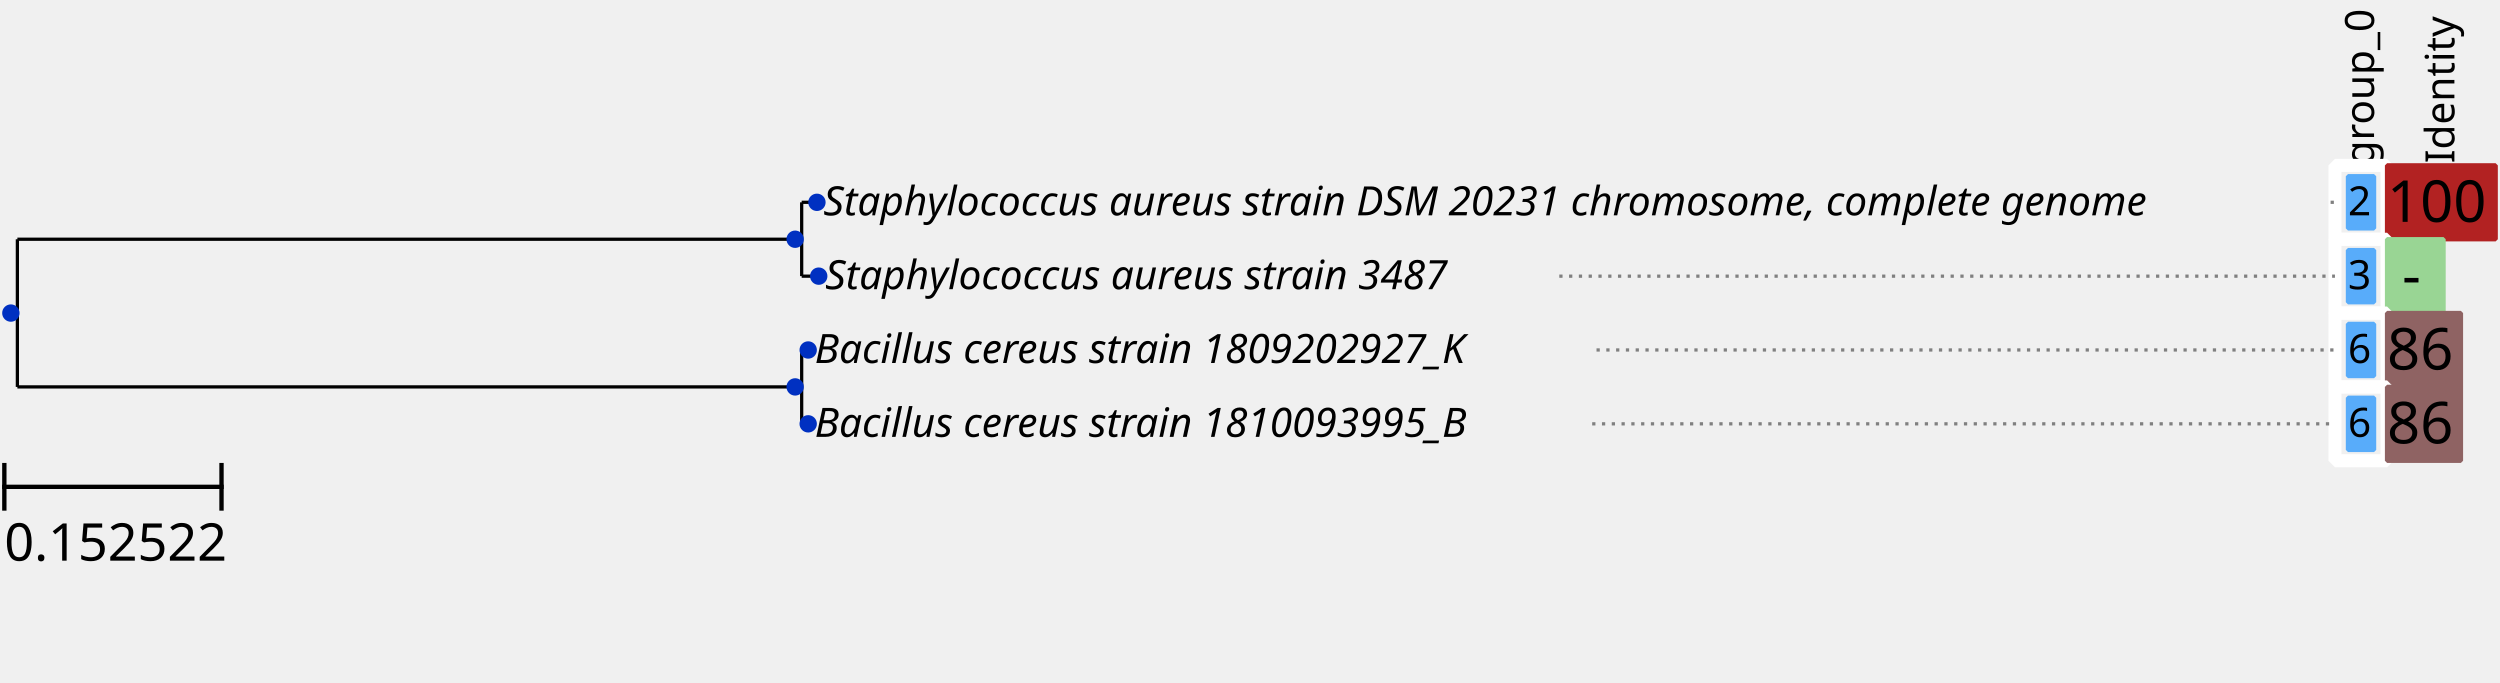
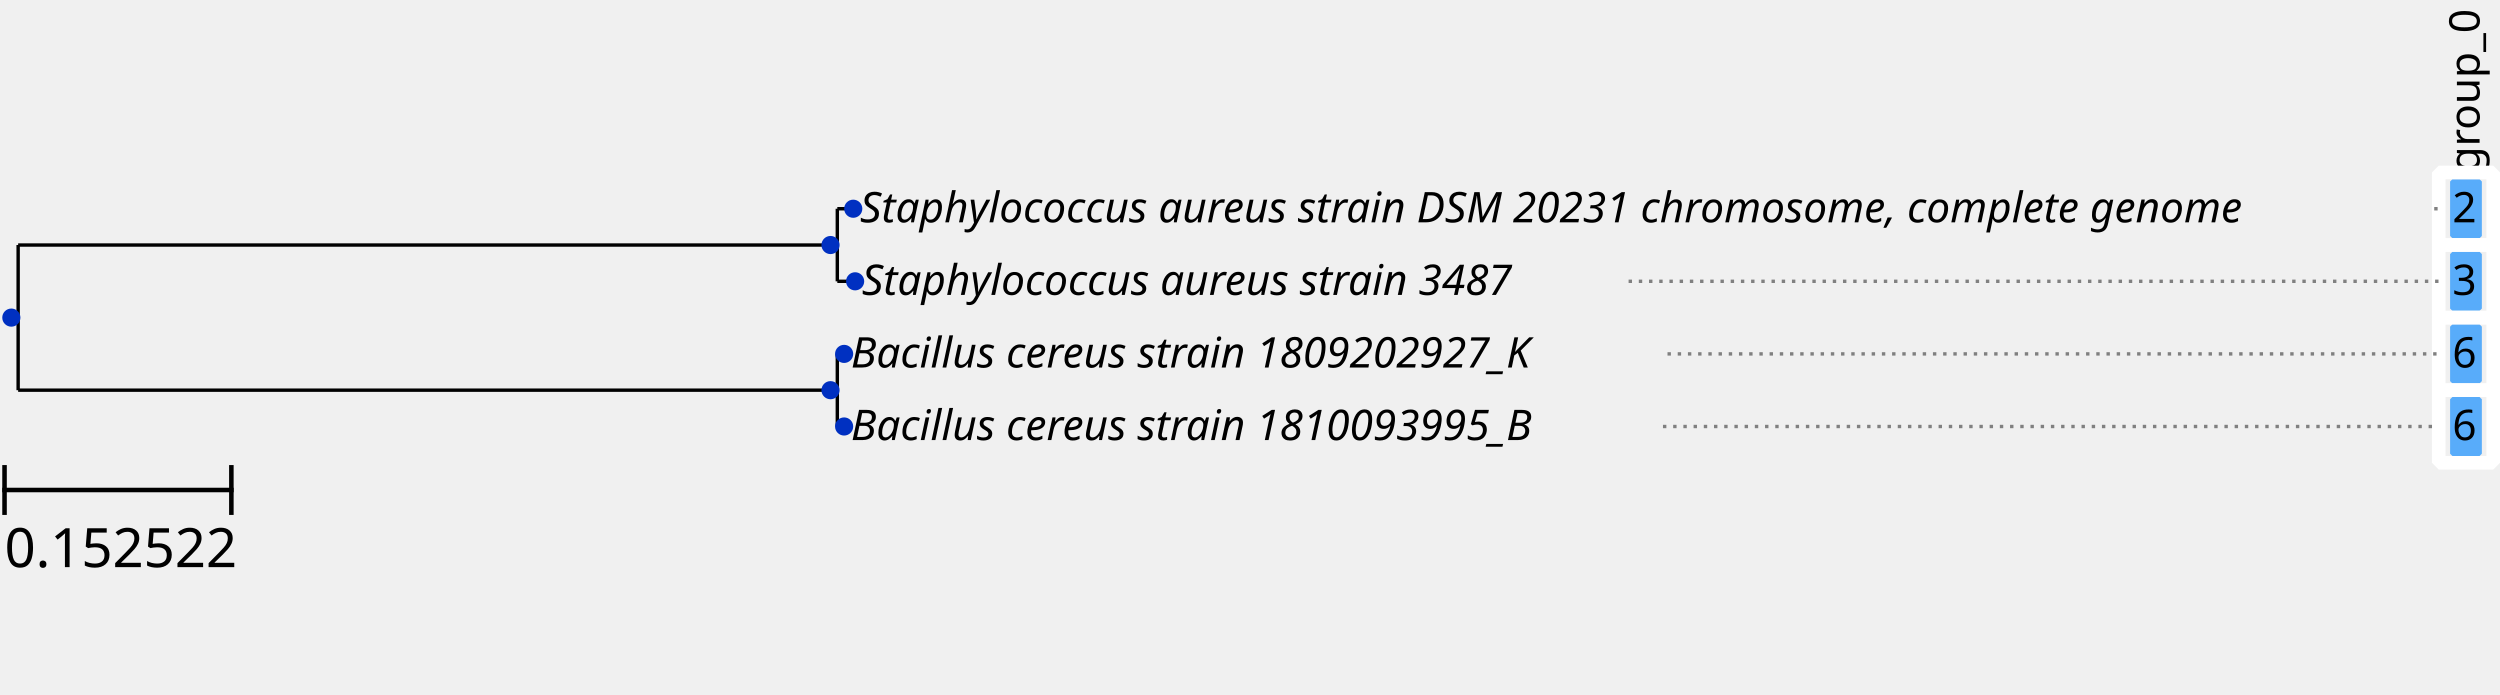
- <svg xmlns="http://www.w3.org/2000/svg" width="202.847mm" height="55.386mm" viewBox="0 0 575.586 157" version="1.2" baseProfile="tiny">
+ <svg xmlns="http://www.w3.org/2000/svg" width="194.381mm" height="53.975mm" viewBox="0 0 551.086 153" version="1.2" baseProfile="tiny">
  <defs> </defs>
  <g fill="none" stroke="black" stroke-width="1" fill-rule="evenodd" stroke-linecap="square" stroke-linejoin="bevel">
    <g fill="none" stroke="none" transform="matrix(1,0,0,1,0,0)" font-family="Sans Serif" font-size="9pt" font-weight="400" font-style="normal">
-       <rect x="0" y="0" width="575.586" height="157" />
+       <rect x="0" y="0" width="550.586" height="153" />
    </g>
    <g fill="none" stroke="none" transform="matrix(1,0,0,1,1,38)" font-family="Sans Serif" font-size="9pt" font-weight="400" font-style="normal">
-       <rect x="0" y="-37" width="573.586" height="105" />
+       <rect x="0" y="-37" width="548.586" height="101" />
    </g>
    <g fill="none" stroke="#000000" stroke-opacity="1" stroke-width="1" stroke-linecap="square" stroke-linejoin="bevel" transform="matrix(0,-1,1,0,537.586,38)" font-family="Verdana" font-size="7pt" font-weight="400" font-style="normal">
      <text fill="#000000" fill-opacity="1" stroke="none" xml:space="preserve" x="0" y="9" font-family="Verdana" font-size="7pt" font-weight="400" font-style="normal">group_0</text>
    </g>
-     <g fill="none" stroke="#000000" stroke-opacity="1" stroke-width="1" stroke-linecap="square" stroke-linejoin="bevel" transform="matrix(0,-1,1,0,556.086,37.5)" font-family="Verdana" font-size="7pt" font-weight="400" font-style="normal">
-       <text fill="#000000" fill-opacity="1" stroke="none" xml:space="preserve" x="0" y="9" font-family="Verdana" font-size="7pt" font-weight="400" font-style="normal">Identity</text>
+     <g fill="none" stroke="#000000" stroke-opacity="1" stroke-width="1" stroke-linecap="butt" stroke-linejoin="bevel" transform="matrix(1,0,0,1,1,38)" font-family="Sans Serif" font-size="9pt" font-weight="400" font-style="normal">
+       <polyline fill="none" vector-effect="non-scaling-stroke" points="3,16 3,48 " />
    </g>
-     <g fill="none" stroke="#000000" stroke-opacity="1" stroke-width="1" stroke-linecap="butt" stroke-linejoin="bevel" transform="matrix(1,0,0,1,1,38)" font-family="Sans Serif" font-size="9pt" font-weight="400" font-style="normal">
-       <polyline fill="none" vector-effect="non-scaling-stroke" points="3,17 3,51 " />
-     </g>
-     <g fill="#0030c1" fill-opacity="1" stroke="#0030c1" stroke-opacity="1" stroke-width="1" stroke-linecap="square" stroke-linejoin="bevel" transform="matrix(1,0,0,1,1,70.5)" font-family="Sans Serif" font-size="9pt" font-weight="400" font-style="normal">
+     <g fill="#0030c1" fill-opacity="1" stroke="#0030c1" stroke-opacity="1" stroke-width="1" stroke-linecap="square" stroke-linejoin="bevel" transform="matrix(1,0,0,1,1,68.5)" font-family="Sans Serif" font-size="9pt" font-weight="400" font-style="normal">
      <circle cx="1.5" cy="1.5" r="1.5" />
    </g>
    <g fill="none" stroke="#000000" stroke-opacity="1" stroke-width="1" stroke-linecap="butt" stroke-linejoin="bevel" transform="matrix(1,0,0,1,4,38)" font-family="Sans Serif" font-size="9pt" font-weight="400" font-style="normal">
-       <polyline fill="none" vector-effect="non-scaling-stroke" points="180.573,8.5 180.573,25.5 " />
+       <polyline fill="none" vector-effect="non-scaling-stroke" points="180.573,8 180.573,24 " />
    </g>
    <g fill="none" stroke="#000000" stroke-opacity="1" stroke-width="1" stroke-linecap="butt" stroke-linejoin="bevel" transform="matrix(1,0,0,1,4,38)" font-family="Sans Serif" font-size="9pt" font-weight="400" font-style="normal">
-       <polyline fill="none" vector-effect="non-scaling-stroke" points="0,17 177.573,17 " />
+       <polyline fill="none" vector-effect="non-scaling-stroke" points="0,16 177.573,16 " />
    </g>
-     <g fill="#0030c1" fill-opacity="1" stroke="#0030c1" stroke-opacity="1" stroke-width="1" stroke-linecap="square" stroke-linejoin="bevel" transform="matrix(1,0,0,1,181.573,53.5)" font-family="Sans Serif" font-size="9pt" font-weight="400" font-style="normal">
+     <g fill="#0030c1" fill-opacity="1" stroke="#0030c1" stroke-opacity="1" stroke-width="1" stroke-linecap="square" stroke-linejoin="bevel" transform="matrix(1,0,0,1,181.573,52.5)" font-family="Sans Serif" font-size="9pt" font-weight="400" font-style="normal">
      <circle cx="1.5" cy="1.5" r="1.5" />
    </g>
    <g fill="none" stroke="#000000" stroke-opacity="1" stroke-width="1" stroke-linecap="butt" stroke-linejoin="bevel" transform="matrix(1,0,0,1,184.573,38)" font-family="Sans Serif" font-size="9pt" font-weight="400" font-style="normal">
-       <polyline fill="none" vector-effect="non-scaling-stroke" points="0,8.5 2.013,8.5 " />
+       <polyline fill="none" vector-effect="non-scaling-stroke" points="0,8 2.013,8 " />
    </g>
-     <g fill="#0030c1" fill-opacity="1" stroke="#0030c1" stroke-opacity="1" stroke-width="1" stroke-linecap="square" stroke-linejoin="bevel" transform="matrix(1,0,0,1,186.586,45)" font-family="Sans Serif" font-size="9pt" font-weight="400" font-style="normal">
+     <g fill="#0030c1" fill-opacity="1" stroke="#0030c1" stroke-opacity="1" stroke-width="1" stroke-linecap="square" stroke-linejoin="bevel" transform="matrix(1,0,0,1,186.586,44.5)" font-family="Sans Serif" font-size="9pt" font-weight="400" font-style="normal">
      <circle cx="1.5" cy="1.5" r="1.5" />
    </g>
-     <g fill="none" stroke="#000000" stroke-opacity="1" stroke-width="1" stroke-linecap="square" stroke-linejoin="bevel" transform="matrix(1,0,0,1,189.586,40.5)" font-family="Verdana" font-size="7pt" font-weight="400" font-style="italic">
+     <g fill="none" stroke="#000000" stroke-opacity="1" stroke-width="1" stroke-linecap="square" stroke-linejoin="bevel" transform="matrix(1,0,0,1,189.586,40)" font-family="Verdana" font-size="7pt" font-weight="400" font-style="italic">
      <text fill="#000000" fill-opacity="1" stroke="none" xml:space="preserve" x="0" y="9" font-family="Verdana" font-size="7pt" font-weight="400" font-style="italic">Staphylococcus aureus strain DSM 20231 chromosome, complete genome</text>
    </g>
-     <g fill="#58acfa" fill-opacity="1" stroke="#58acfa" stroke-opacity="1" stroke-width="1" stroke-linecap="square" stroke-linejoin="bevel" transform="matrix(1,0,0,1,540.586,40.5)" font-family="Sans Serif" font-size="9pt" font-weight="400" font-style="normal">
+     <g fill="#58acfa" fill-opacity="1" stroke="#58acfa" stroke-opacity="1" stroke-width="1" stroke-linecap="square" stroke-linejoin="bevel" transform="matrix(1,0,0,1,540.586,40)" font-family="Sans Serif" font-size="9pt" font-weight="400" font-style="normal">
      <rect x="0" y="0" width="6" height="12" />
    </g>
-     <g fill="none" stroke="#000000" stroke-opacity="1" stroke-width="1" stroke-linecap="square" stroke-linejoin="bevel" transform="matrix(1,0,0,1,540.586,40.5)" font-family="Verdana" font-size="7pt" font-weight="400" font-style="normal">
+     <g fill="none" stroke="#000000" stroke-opacity="1" stroke-width="1" stroke-linecap="square" stroke-linejoin="bevel" transform="matrix(1,0,0,1,540.586,40)" font-family="Verdana" font-size="7pt" font-weight="400" font-style="normal">
      <text fill="#000000" fill-opacity="1" stroke="none" xml:space="preserve" x="0" y="9" font-family="Verdana" font-size="7pt" font-weight="400" font-style="normal">2</text>
    </g>
    <g fill="none" stroke="#ffffff" stroke-opacity="1" stroke-width="3" stroke-linecap="butt" stroke-linejoin="bevel" transform="matrix(1,0,0,1,537.586,38)" font-family="Sans Serif" font-size="9pt" font-weight="400" font-style="normal">
-       <rect x="0" y="0" width="12" height="17" />
-     </g>
-     <g fill="#b22222" fill-opacity="1" stroke="#b22222" stroke-opacity="1" stroke-width="1" stroke-linecap="square" stroke-linejoin="bevel" transform="matrix(1,0,0,1,549.586,38)" font-family="Sans Serif" font-size="9pt" font-weight="400" font-style="normal">
-       <rect x="0" y="0" width="25" height="17" />
-     </g>
-     <g fill="none" stroke="#000000" stroke-opacity="1" stroke-width="1" stroke-linecap="square" stroke-linejoin="bevel" transform="matrix(1,0,0,1,549.586,38)" font-family="Verdana" font-size="10pt" font-weight="400" font-style="normal">
-       <text fill="#000000" fill-opacity="1" stroke="none" xml:space="preserve" x="0" y="13" font-family="Verdana" font-size="10pt" font-weight="400" font-style="normal">100</text>
+       <rect x="0" y="0" width="12" height="16" />
    </g>
    <g fill="none" stroke="#808080" stroke-opacity="1" stroke-dasharray="1,2" stroke-dashoffset="0" stroke-width="1" stroke-linecap="butt" stroke-linejoin="bevel" transform="matrix(1,0,0,1,184.573,38)" font-family="Sans Serif" font-size="9pt" font-weight="400" font-style="normal">
-       <polyline fill="none" vector-effect="non-scaling-stroke" points="352.013,8.5 353.013,8.5 " />
+       <polyline fill="none" vector-effect="non-scaling-stroke" points="352.013,8 353.013,8 " />
    </g>
-     <g fill="none" stroke="#000000" stroke-opacity="1" stroke-width="1" stroke-linecap="butt" stroke-linejoin="bevel" transform="matrix(1,0,0,1,184.573,55)" font-family="Sans Serif" font-size="9pt" font-weight="400" font-style="normal">
-       <polyline fill="none" vector-effect="non-scaling-stroke" points="0,8.5 2.427,8.5 " />
+     <g fill="none" stroke="#000000" stroke-opacity="1" stroke-width="1" stroke-linecap="butt" stroke-linejoin="bevel" transform="matrix(1,0,0,1,184.573,54)" font-family="Sans Serif" font-size="9pt" font-weight="400" font-style="normal">
+       <polyline fill="none" vector-effect="non-scaling-stroke" points="0,8 2.427,8 " />
    </g>
-     <g fill="#0030c1" fill-opacity="1" stroke="#0030c1" stroke-opacity="1" stroke-width="1" stroke-linecap="square" stroke-linejoin="bevel" transform="matrix(1,0,0,1,187,62)" font-family="Sans Serif" font-size="9pt" font-weight="400" font-style="normal">
+     <g fill="#0030c1" fill-opacity="1" stroke="#0030c1" stroke-opacity="1" stroke-width="1" stroke-linecap="square" stroke-linejoin="bevel" transform="matrix(1,0,0,1,187,60.5)" font-family="Sans Serif" font-size="9pt" font-weight="400" font-style="normal">
      <circle cx="1.5" cy="1.5" r="1.5" />
    </g>
-     <g fill="none" stroke="#000000" stroke-opacity="1" stroke-width="1" stroke-linecap="square" stroke-linejoin="bevel" transform="matrix(1,0,0,1,190,57.5)" font-family="Verdana" font-size="7pt" font-weight="400" font-style="italic">
+     <g fill="none" stroke="#000000" stroke-opacity="1" stroke-width="1" stroke-linecap="square" stroke-linejoin="bevel" transform="matrix(1,0,0,1,190,56)" font-family="Verdana" font-size="7pt" font-weight="400" font-style="italic">
      <text fill="#000000" fill-opacity="1" stroke="none" xml:space="preserve" x="0" y="9" font-family="Verdana" font-size="7pt" font-weight="400" font-style="italic">Staphylococcus aureus strain 3487</text>
    </g>
-     <g fill="#58acfa" fill-opacity="1" stroke="#58acfa" stroke-opacity="1" stroke-width="1" stroke-linecap="square" stroke-linejoin="bevel" transform="matrix(1,0,0,1,540.586,57.5)" font-family="Sans Serif" font-size="9pt" font-weight="400" font-style="normal">
+     <g fill="#58acfa" fill-opacity="1" stroke="#58acfa" stroke-opacity="1" stroke-width="1" stroke-linecap="square" stroke-linejoin="bevel" transform="matrix(1,0,0,1,540.586,56)" font-family="Sans Serif" font-size="9pt" font-weight="400" font-style="normal">
      <rect x="0" y="0" width="6" height="12" />
    </g>
-     <g fill="none" stroke="#000000" stroke-opacity="1" stroke-width="1" stroke-linecap="square" stroke-linejoin="bevel" transform="matrix(1,0,0,1,540.586,57.5)" font-family="Verdana" font-size="7pt" font-weight="400" font-style="normal">
+     <g fill="none" stroke="#000000" stroke-opacity="1" stroke-width="1" stroke-linecap="square" stroke-linejoin="bevel" transform="matrix(1,0,0,1,540.586,56)" font-family="Verdana" font-size="7pt" font-weight="400" font-style="normal">
      <text fill="#000000" fill-opacity="1" stroke="none" xml:space="preserve" x="0" y="9" font-family="Verdana" font-size="7pt" font-weight="400" font-style="normal">3</text>
    </g>
-     <g fill="none" stroke="#ffffff" stroke-opacity="1" stroke-width="3" stroke-linecap="butt" stroke-linejoin="bevel" transform="matrix(1,0,0,1,537.586,55)" font-family="Sans Serif" font-size="9pt" font-weight="400" font-style="normal">
-       <rect x="0" y="0" width="12" height="17" />
+     <g fill="none" stroke="#ffffff" stroke-opacity="1" stroke-width="3" stroke-linecap="butt" stroke-linejoin="bevel" transform="matrix(1,0,0,1,537.586,54)" font-family="Sans Serif" font-size="9pt" font-weight="400" font-style="normal">
+       <rect x="0" y="0" width="12" height="16" />
    </g>
-     <g fill="#99d594" fill-opacity="1" stroke="#99d594" stroke-opacity="1" stroke-width="1" stroke-linecap="square" stroke-linejoin="bevel" transform="matrix(1,0,0,1,549.586,55)" font-family="Sans Serif" font-size="9pt" font-weight="400" font-style="normal">
-       <rect x="0" y="0" width="13" height="17" />
+     <g fill="none" stroke="#808080" stroke-opacity="1" stroke-dasharray="1,2" stroke-dashoffset="0" stroke-width="1" stroke-linecap="butt" stroke-linejoin="bevel" transform="matrix(1,0,0,1,184.573,54)" font-family="Sans Serif" font-size="9pt" font-weight="400" font-style="normal">
+       <polyline fill="none" vector-effect="non-scaling-stroke" points="174.427,8 353.013,8 " />
    </g>
-     <g fill="none" stroke="#000000" stroke-opacity="1" stroke-width="1" stroke-linecap="square" stroke-linejoin="bevel" transform="matrix(1,0,0,1,549.586,55)" font-family="Verdana" font-size="10pt" font-weight="400" font-style="normal">
-       <text fill="#000000" fill-opacity="1" stroke="none" xml:space="preserve" x="0" y="13" font-family="Verdana" font-size="10pt" font-weight="400" font-style="normal"> - </text>
+     <g fill="none" stroke="#000000" stroke-opacity="1" stroke-width="1" stroke-linecap="butt" stroke-linejoin="bevel" transform="matrix(1,0,0,1,4,70)" font-family="Sans Serif" font-size="9pt" font-weight="400" font-style="normal">
+       <polyline fill="none" vector-effect="non-scaling-stroke" points="180.573,8 180.573,24 " />
    </g>
-     <g fill="none" stroke="#808080" stroke-opacity="1" stroke-dasharray="1,2" stroke-dashoffset="0" stroke-width="1" stroke-linecap="butt" stroke-linejoin="bevel" transform="matrix(1,0,0,1,184.573,55)" font-family="Sans Serif" font-size="9pt" font-weight="400" font-style="normal">
-       <polyline fill="none" vector-effect="non-scaling-stroke" points="174.427,8.5 353.013,8.5 " />
+     <g fill="none" stroke="#000000" stroke-opacity="1" stroke-width="1" stroke-linecap="butt" stroke-linejoin="bevel" transform="matrix(1,0,0,1,4,70)" font-family="Sans Serif" font-size="9pt" font-weight="400" font-style="normal">
+       <polyline fill="none" vector-effect="non-scaling-stroke" points="0,16 177.573,16 " />
    </g>
-     <g fill="none" stroke="#000000" stroke-opacity="1" stroke-width="1" stroke-linecap="butt" stroke-linejoin="bevel" transform="matrix(1,0,0,1,4,72)" font-family="Sans Serif" font-size="9pt" font-weight="400" font-style="normal">
-       <polyline fill="none" vector-effect="non-scaling-stroke" points="180.573,8.5 180.573,25.5 " />
-     </g>
-     <g fill="none" stroke="#000000" stroke-opacity="1" stroke-width="1" stroke-linecap="butt" stroke-linejoin="bevel" transform="matrix(1,0,0,1,4,72)" font-family="Sans Serif" font-size="9pt" font-weight="400" font-style="normal">
-       <polyline fill="none" vector-effect="non-scaling-stroke" points="0,17 177.573,17 " />
-     </g>
-     <g fill="#0030c1" fill-opacity="1" stroke="#0030c1" stroke-opacity="1" stroke-width="1" stroke-linecap="square" stroke-linejoin="bevel" transform="matrix(1,0,0,1,181.573,87.5)" font-family="Sans Serif" font-size="9pt" font-weight="400" font-style="normal">
+     <g fill="#0030c1" fill-opacity="1" stroke="#0030c1" stroke-opacity="1" stroke-width="1" stroke-linecap="square" stroke-linejoin="bevel" transform="matrix(1,0,0,1,181.573,84.5)" font-family="Sans Serif" font-size="9pt" font-weight="400" font-style="normal">
      <circle cx="1.5" cy="1.5" r="1.5" />
    </g>
-     <g fill="none" stroke="#000000" stroke-opacity="1" stroke-width="1" stroke-linecap="butt" stroke-linejoin="bevel" transform="matrix(1,0,0,1,184.573,72)" font-family="Sans Serif" font-size="9pt" font-weight="400" font-style="normal">
-       <polyline fill="none" vector-effect="non-scaling-stroke" points="0,8.5 0.001,8.5 " />
+     <g fill="none" stroke="#000000" stroke-opacity="1" stroke-width="1" stroke-linecap="butt" stroke-linejoin="bevel" transform="matrix(1,0,0,1,184.573,70)" font-family="Sans Serif" font-size="9pt" font-weight="400" font-style="normal">
+       <polyline fill="none" vector-effect="non-scaling-stroke" points="0,8 0.001,8 " />
    </g>
-     <g fill="#0030c1" fill-opacity="1" stroke="#0030c1" stroke-opacity="1" stroke-width="1" stroke-linecap="square" stroke-linejoin="bevel" transform="matrix(1,0,0,1,184.574,79)" font-family="Sans Serif" font-size="9pt" font-weight="400" font-style="normal">
+     <g fill="#0030c1" fill-opacity="1" stroke="#0030c1" stroke-opacity="1" stroke-width="1" stroke-linecap="square" stroke-linejoin="bevel" transform="matrix(1,0,0,1,184.574,76.5)" font-family="Sans Serif" font-size="9pt" font-weight="400" font-style="normal">
      <circle cx="1.5" cy="1.5" r="1.5" />
    </g>
-     <g fill="none" stroke="#000000" stroke-opacity="1" stroke-width="1" stroke-linecap="square" stroke-linejoin="bevel" transform="matrix(1,0,0,1,187.574,74.5)" font-family="Verdana" font-size="7pt" font-weight="400" font-style="italic">
+     <g fill="none" stroke="#000000" stroke-opacity="1" stroke-width="1" stroke-linecap="square" stroke-linejoin="bevel" transform="matrix(1,0,0,1,187.574,72)" font-family="Verdana" font-size="7pt" font-weight="400" font-style="italic">
      <text fill="#000000" fill-opacity="1" stroke="none" xml:space="preserve" x="0" y="9" font-family="Verdana" font-size="7pt" font-weight="400" font-style="italic">Bacillus cereus strain 1809202927_K</text>
    </g>
-     <g fill="#58acfa" fill-opacity="1" stroke="#58acfa" stroke-opacity="1" stroke-width="1" stroke-linecap="square" stroke-linejoin="bevel" transform="matrix(1,0,0,1,540.586,74.5)" font-family="Sans Serif" font-size="9pt" font-weight="400" font-style="normal">
+     <g fill="#58acfa" fill-opacity="1" stroke="#58acfa" stroke-opacity="1" stroke-width="1" stroke-linecap="square" stroke-linejoin="bevel" transform="matrix(1,0,0,1,540.586,72)" font-family="Sans Serif" font-size="9pt" font-weight="400" font-style="normal">
      <rect x="0" y="0" width="6" height="12" />
    </g>
-     <g fill="none" stroke="#000000" stroke-opacity="1" stroke-width="1" stroke-linecap="square" stroke-linejoin="bevel" transform="matrix(1,0,0,1,540.586,74.5)" font-family="Verdana" font-size="7pt" font-weight="400" font-style="normal">
+     <g fill="none" stroke="#000000" stroke-opacity="1" stroke-width="1" stroke-linecap="square" stroke-linejoin="bevel" transform="matrix(1,0,0,1,540.586,72)" font-family="Verdana" font-size="7pt" font-weight="400" font-style="normal">
      <text fill="#000000" fill-opacity="1" stroke="none" xml:space="preserve" x="0" y="9" font-family="Verdana" font-size="7pt" font-weight="400" font-style="normal">6</text>
    </g>
-     <g fill="none" stroke="#ffffff" stroke-opacity="1" stroke-width="3" stroke-linecap="butt" stroke-linejoin="bevel" transform="matrix(1,0,0,1,537.586,72)" font-family="Sans Serif" font-size="9pt" font-weight="400" font-style="normal">
-       <rect x="0" y="0" width="12" height="17" />
+     <g fill="none" stroke="#ffffff" stroke-opacity="1" stroke-width="3" stroke-linecap="butt" stroke-linejoin="bevel" transform="matrix(1,0,0,1,537.586,70)" font-family="Sans Serif" font-size="9pt" font-weight="400" font-style="normal">
+       <rect x="0" y="0" width="12" height="16" />
    </g>
-     <g fill="#8f6363" fill-opacity="1" stroke="#8f6363" stroke-opacity="1" stroke-width="1" stroke-linecap="square" stroke-linejoin="bevel" transform="matrix(1,0,0,1,549.586,72)" font-family="Sans Serif" font-size="9pt" font-weight="400" font-style="normal">
-       <rect x="0" y="0" width="17" height="17" />
+     <g fill="none" stroke="#808080" stroke-opacity="1" stroke-dasharray="1,2" stroke-dashoffset="0" stroke-width="1" stroke-linecap="butt" stroke-linejoin="bevel" transform="matrix(1,0,0,1,184.573,70)" font-family="Sans Serif" font-size="9pt" font-weight="400" font-style="normal">
+       <polyline fill="none" vector-effect="non-scaling-stroke" points="183.001,8 353.013,8 " />
    </g>
-     <g fill="none" stroke="#000000" stroke-opacity="1" stroke-width="1" stroke-linecap="square" stroke-linejoin="bevel" transform="matrix(1,0,0,1,549.586,72)" font-family="Verdana" font-size="10pt" font-weight="400" font-style="normal">
-       <text fill="#000000" fill-opacity="1" stroke="none" xml:space="preserve" x="0" y="13" font-family="Verdana" font-size="10pt" font-weight="400" font-style="normal">86</text>
+     <g fill="none" stroke="#000000" stroke-opacity="1" stroke-width="1" stroke-linecap="butt" stroke-linejoin="bevel" transform="matrix(1,0,0,1,184.573,86)" font-family="Sans Serif" font-size="9pt" font-weight="400" font-style="normal">
+       <polyline fill="none" vector-effect="non-scaling-stroke" points="0,8 2.29476e-06,8 " />
    </g>
-     <g fill="none" stroke="#808080" stroke-opacity="1" stroke-dasharray="1,2" stroke-dashoffset="0" stroke-width="1" stroke-linecap="butt" stroke-linejoin="bevel" transform="matrix(1,0,0,1,184.573,72)" font-family="Sans Serif" font-size="9pt" font-weight="400" font-style="normal">
-       <polyline fill="none" vector-effect="non-scaling-stroke" points="183.001,8.5 353.013,8.5 " />
-     </g>
-     <g fill="none" stroke="#000000" stroke-opacity="1" stroke-width="1" stroke-linecap="butt" stroke-linejoin="bevel" transform="matrix(1,0,0,1,184.573,89)" font-family="Sans Serif" font-size="9pt" font-weight="400" font-style="normal">
-       <polyline fill="none" vector-effect="non-scaling-stroke" points="0,8.5 2.29476e-06,8.5 " />
-     </g>
-     <g fill="#0030c1" fill-opacity="1" stroke="#0030c1" stroke-opacity="1" stroke-width="1" stroke-linecap="square" stroke-linejoin="bevel" transform="matrix(1,0,0,1,184.573,96)" font-family="Sans Serif" font-size="9pt" font-weight="400" font-style="normal">
+     <g fill="#0030c1" fill-opacity="1" stroke="#0030c1" stroke-opacity="1" stroke-width="1" stroke-linecap="square" stroke-linejoin="bevel" transform="matrix(1,0,0,1,184.573,92.5)" font-family="Sans Serif" font-size="9pt" font-weight="400" font-style="normal">
      <circle cx="1.5" cy="1.5" r="1.5" />
    </g>
-     <g fill="none" stroke="#000000" stroke-opacity="1" stroke-width="1" stroke-linecap="square" stroke-linejoin="bevel" transform="matrix(1,0,0,1,187.573,91.5)" font-family="Verdana" font-size="7pt" font-weight="400" font-style="italic">
+     <g fill="none" stroke="#000000" stroke-opacity="1" stroke-width="1" stroke-linecap="square" stroke-linejoin="bevel" transform="matrix(1,0,0,1,187.573,88)" font-family="Verdana" font-size="7pt" font-weight="400" font-style="italic">
      <text fill="#000000" fill-opacity="1" stroke="none" xml:space="preserve" x="0" y="9" font-family="Verdana" font-size="7pt" font-weight="400" font-style="italic">Bacillus cereus strain 1810093995_B</text>
    </g>
-     <g fill="#58acfa" fill-opacity="1" stroke="#58acfa" stroke-opacity="1" stroke-width="1" stroke-linecap="square" stroke-linejoin="bevel" transform="matrix(1,0,0,1,540.586,91.5)" font-family="Sans Serif" font-size="9pt" font-weight="400" font-style="normal">
+     <g fill="#58acfa" fill-opacity="1" stroke="#58acfa" stroke-opacity="1" stroke-width="1" stroke-linecap="square" stroke-linejoin="bevel" transform="matrix(1,0,0,1,540.586,88)" font-family="Sans Serif" font-size="9pt" font-weight="400" font-style="normal">
      <rect x="0" y="0" width="6" height="12" />
    </g>
-     <g fill="none" stroke="#000000" stroke-opacity="1" stroke-width="1" stroke-linecap="square" stroke-linejoin="bevel" transform="matrix(1,0,0,1,540.586,91.5)" font-family="Verdana" font-size="7pt" font-weight="400" font-style="normal">
+     <g fill="none" stroke="#000000" stroke-opacity="1" stroke-width="1" stroke-linecap="square" stroke-linejoin="bevel" transform="matrix(1,0,0,1,540.586,88)" font-family="Verdana" font-size="7pt" font-weight="400" font-style="normal">
      <text fill="#000000" fill-opacity="1" stroke="none" xml:space="preserve" x="0" y="9" font-family="Verdana" font-size="7pt" font-weight="400" font-style="normal">6</text>
    </g>
-     <g fill="none" stroke="#ffffff" stroke-opacity="1" stroke-width="3" stroke-linecap="butt" stroke-linejoin="bevel" transform="matrix(1,0,0,1,537.586,89)" font-family="Sans Serif" font-size="9pt" font-weight="400" font-style="normal">
-       <rect x="0" y="0" width="12" height="17" />
+     <g fill="none" stroke="#ffffff" stroke-opacity="1" stroke-width="3" stroke-linecap="butt" stroke-linejoin="bevel" transform="matrix(1,0,0,1,537.586,86)" font-family="Sans Serif" font-size="9pt" font-weight="400" font-style="normal">
+       <rect x="0" y="0" width="12" height="16" />
    </g>
-     <g fill="#8f6363" fill-opacity="1" stroke="#8f6363" stroke-opacity="1" stroke-width="1" stroke-linecap="square" stroke-linejoin="bevel" transform="matrix(1,0,0,1,549.586,89)" font-family="Sans Serif" font-size="9pt" font-weight="400" font-style="normal">
-       <rect x="0" y="0" width="17" height="17" />
+     <g fill="none" stroke="#808080" stroke-opacity="1" stroke-dasharray="1,2" stroke-dashoffset="0" stroke-width="1" stroke-linecap="butt" stroke-linejoin="bevel" transform="matrix(1,0,0,1,184.573,86)" font-family="Sans Serif" font-size="9pt" font-weight="400" font-style="normal">
+       <polyline fill="none" vector-effect="non-scaling-stroke" points="182,8 353.013,8 " />
    </g>
-     <g fill="none" stroke="#000000" stroke-opacity="1" stroke-width="1" stroke-linecap="square" stroke-linejoin="bevel" transform="matrix(1,0,0,1,549.586,89)" font-family="Verdana" font-size="10pt" font-weight="400" font-style="normal">
-       <text fill="#000000" fill-opacity="1" stroke="none" xml:space="preserve" x="0" y="13" font-family="Verdana" font-size="10pt" font-weight="400" font-style="normal">86</text>
-     </g>
-     <g fill="none" stroke="#808080" stroke-opacity="1" stroke-dasharray="1,2" stroke-dashoffset="0" stroke-width="1" stroke-linecap="butt" stroke-linejoin="bevel" transform="matrix(1,0,0,1,184.573,89)" font-family="Sans Serif" font-size="9pt" font-weight="400" font-style="normal">
-       <polyline fill="none" vector-effect="non-scaling-stroke" points="182,8.5 353.013,8.5 " />
-     </g>
-     <g fill="none" stroke="#000000" stroke-opacity="1" stroke-width="1" stroke-linecap="square" stroke-linejoin="bevel" transform="matrix(1,0,0,1,1,107)" font-family="Sans Serif" font-size="9pt" font-weight="400" font-style="normal">
+     <g fill="none" stroke="#000000" stroke-opacity="1" stroke-width="1" stroke-linecap="square" stroke-linejoin="bevel" transform="matrix(1,0,0,1,1,103)" font-family="Sans Serif" font-size="9pt" font-weight="400" font-style="normal">
      <polyline fill="none" vector-effect="none" points="0,5 50,5 " />
    </g>
-     <g fill="none" stroke="#000000" stroke-opacity="1" stroke-width="1" stroke-linecap="square" stroke-linejoin="bevel" transform="matrix(1,0,0,1,1,107)" font-family="Sans Serif" font-size="9pt" font-weight="400" font-style="normal">
+     <g fill="none" stroke="#000000" stroke-opacity="1" stroke-width="1" stroke-linecap="square" stroke-linejoin="bevel" transform="matrix(1,0,0,1,1,103)" font-family="Sans Serif" font-size="9pt" font-weight="400" font-style="normal">
      <polyline fill="none" vector-effect="none" points="0,0 0,10 " />
    </g>
-     <g fill="none" stroke="#000000" stroke-opacity="1" stroke-width="1" stroke-linecap="square" stroke-linejoin="bevel" transform="matrix(1,0,0,1,1,107)" font-family="Sans Serif" font-size="9pt" font-weight="400" font-style="normal">
+     <g fill="none" stroke="#000000" stroke-opacity="1" stroke-width="1" stroke-linecap="square" stroke-linejoin="bevel" transform="matrix(1,0,0,1,1,103)" font-family="Sans Serif" font-size="9pt" font-weight="400" font-style="normal">
      <polyline fill="none" vector-effect="none" points="50,0 50,10 " />
    </g>
-     <g fill="none" stroke="#000000" stroke-opacity="1" stroke-width="1" stroke-linecap="square" stroke-linejoin="bevel" transform="matrix(1,0,0,1,1,117)" font-family="Sans Serif" font-size="9pt" font-weight="400" font-style="normal">
+     <g fill="none" stroke="#000000" stroke-opacity="1" stroke-width="1" stroke-linecap="square" stroke-linejoin="bevel" transform="matrix(1,0,0,1,1,113)" font-family="Sans Serif" font-size="9pt" font-weight="400" font-style="normal">
      <text fill="#000000" fill-opacity="1" stroke="none" xml:space="preserve" x="0" y="12" font-family="Sans Serif" font-size="9pt" font-weight="400" font-style="normal">0.152522</text>
    </g>
  </g>
</svg>
